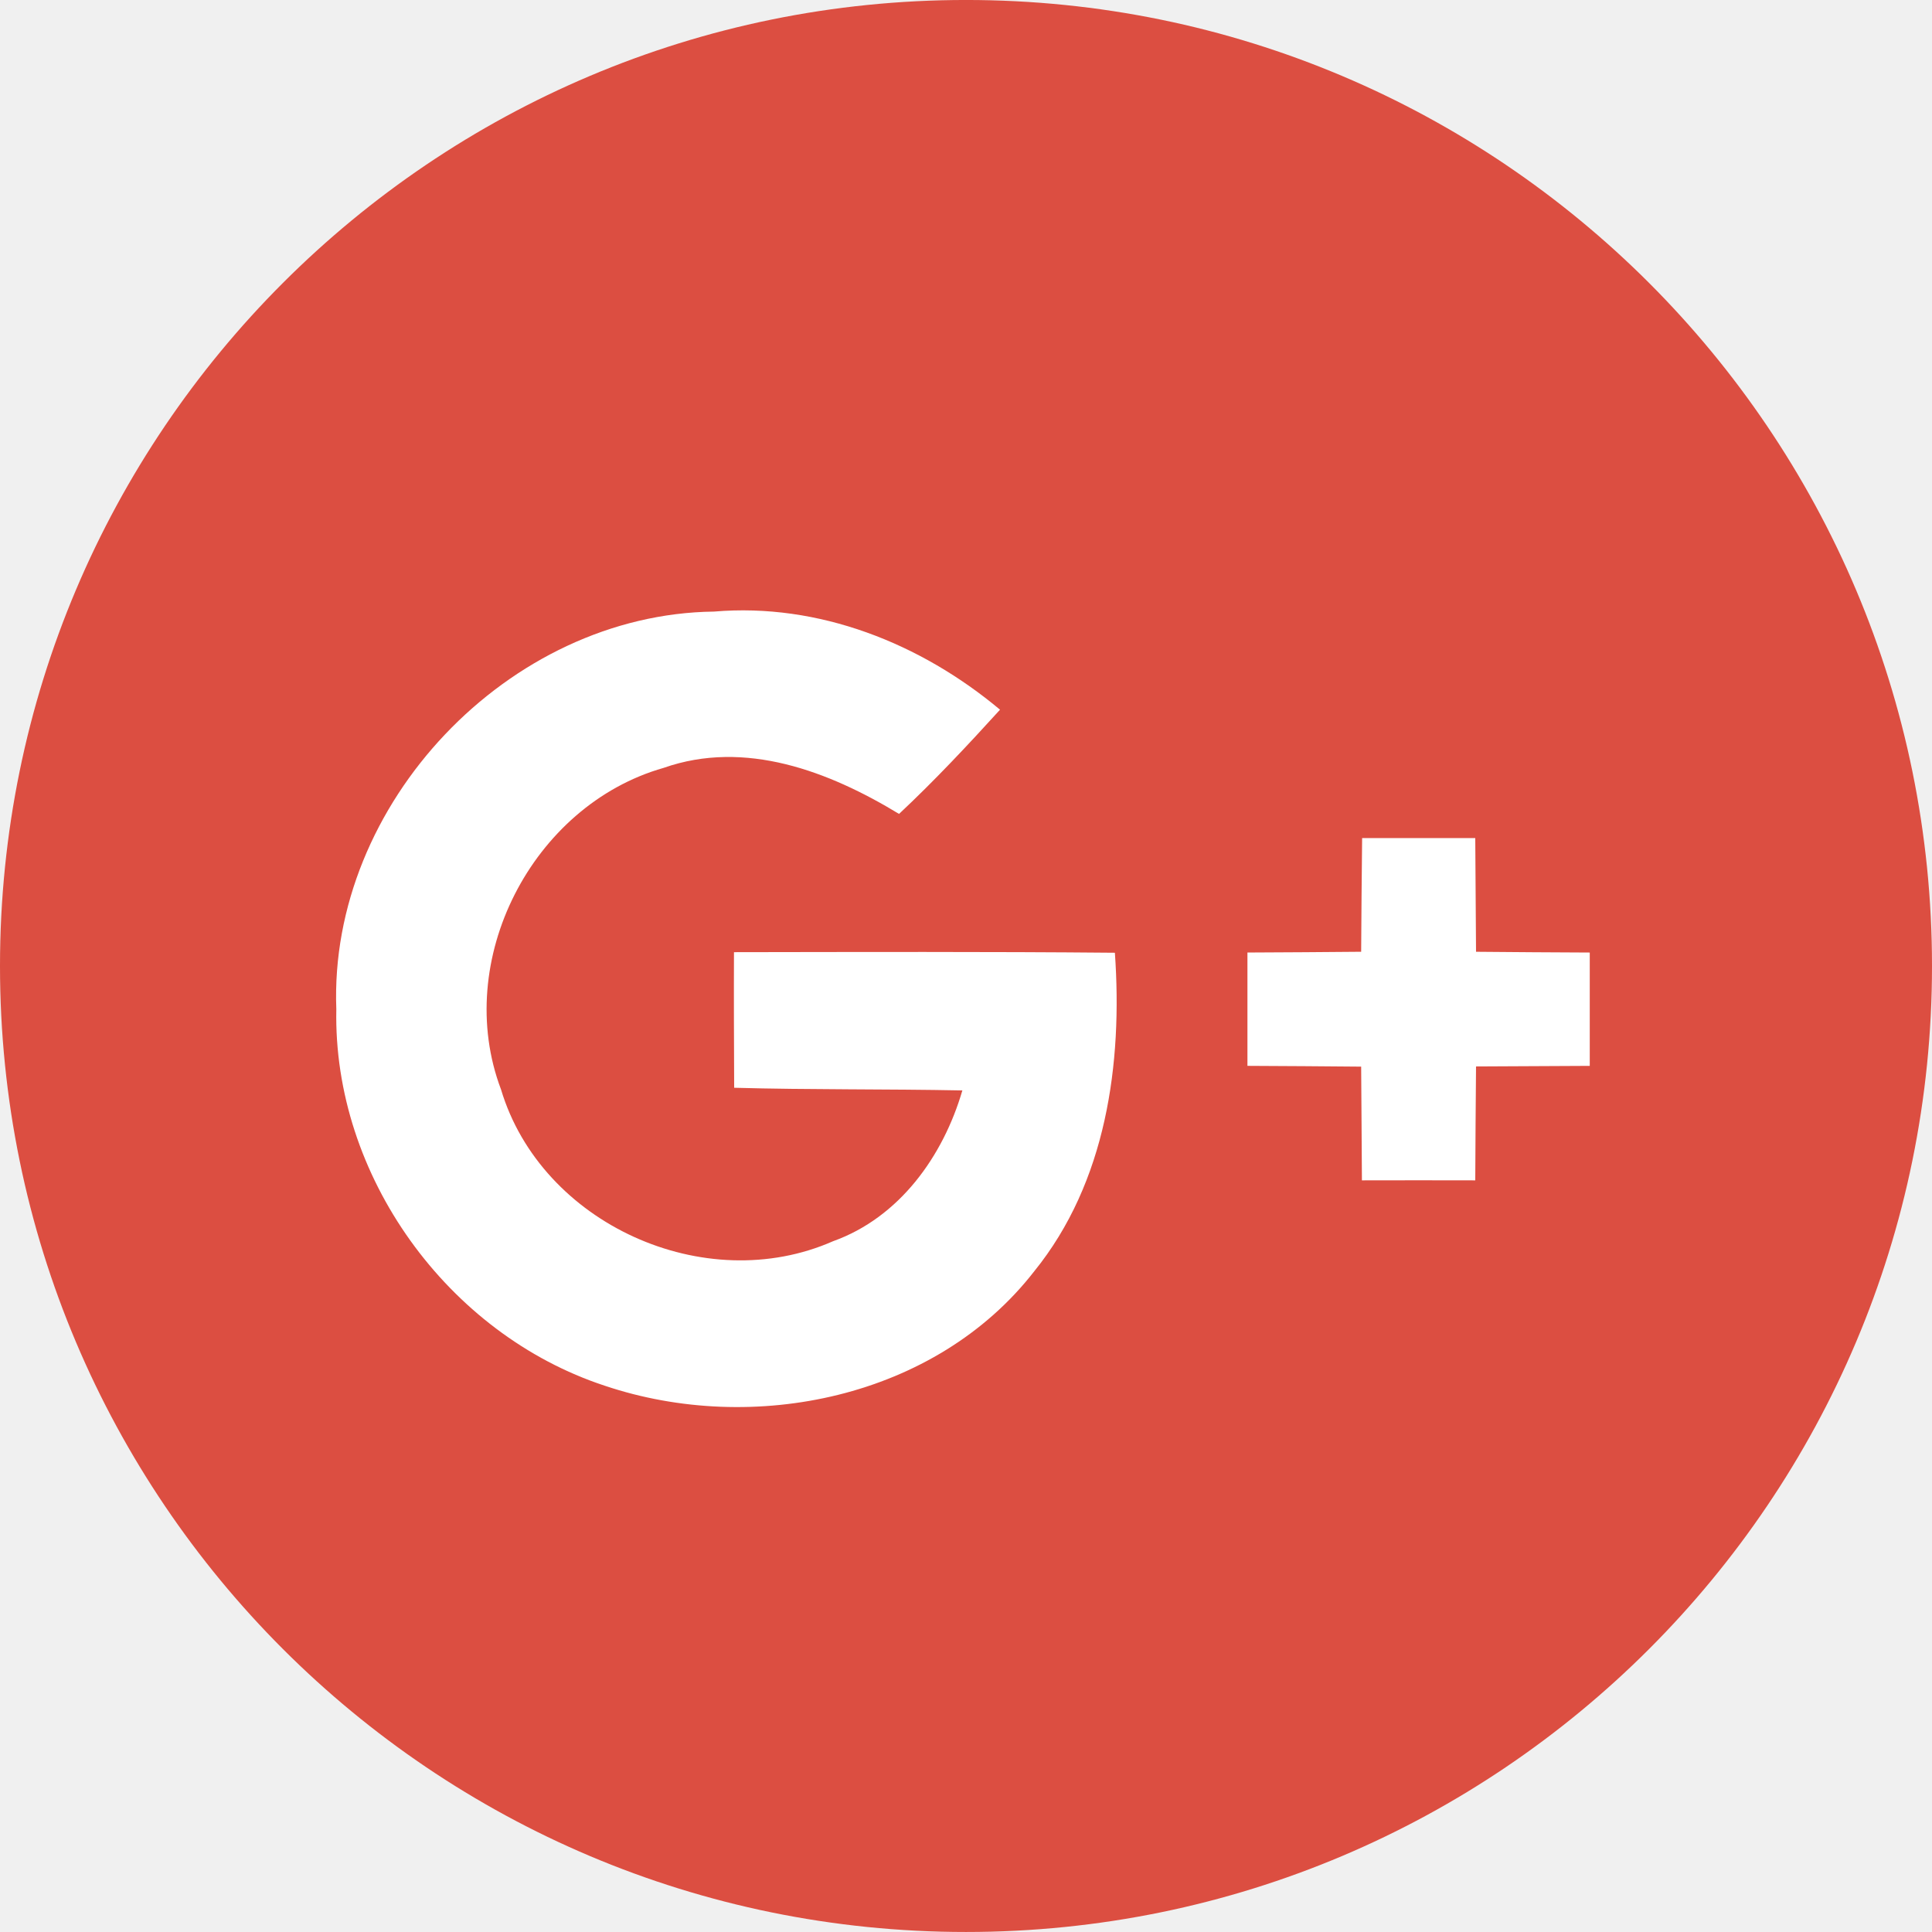
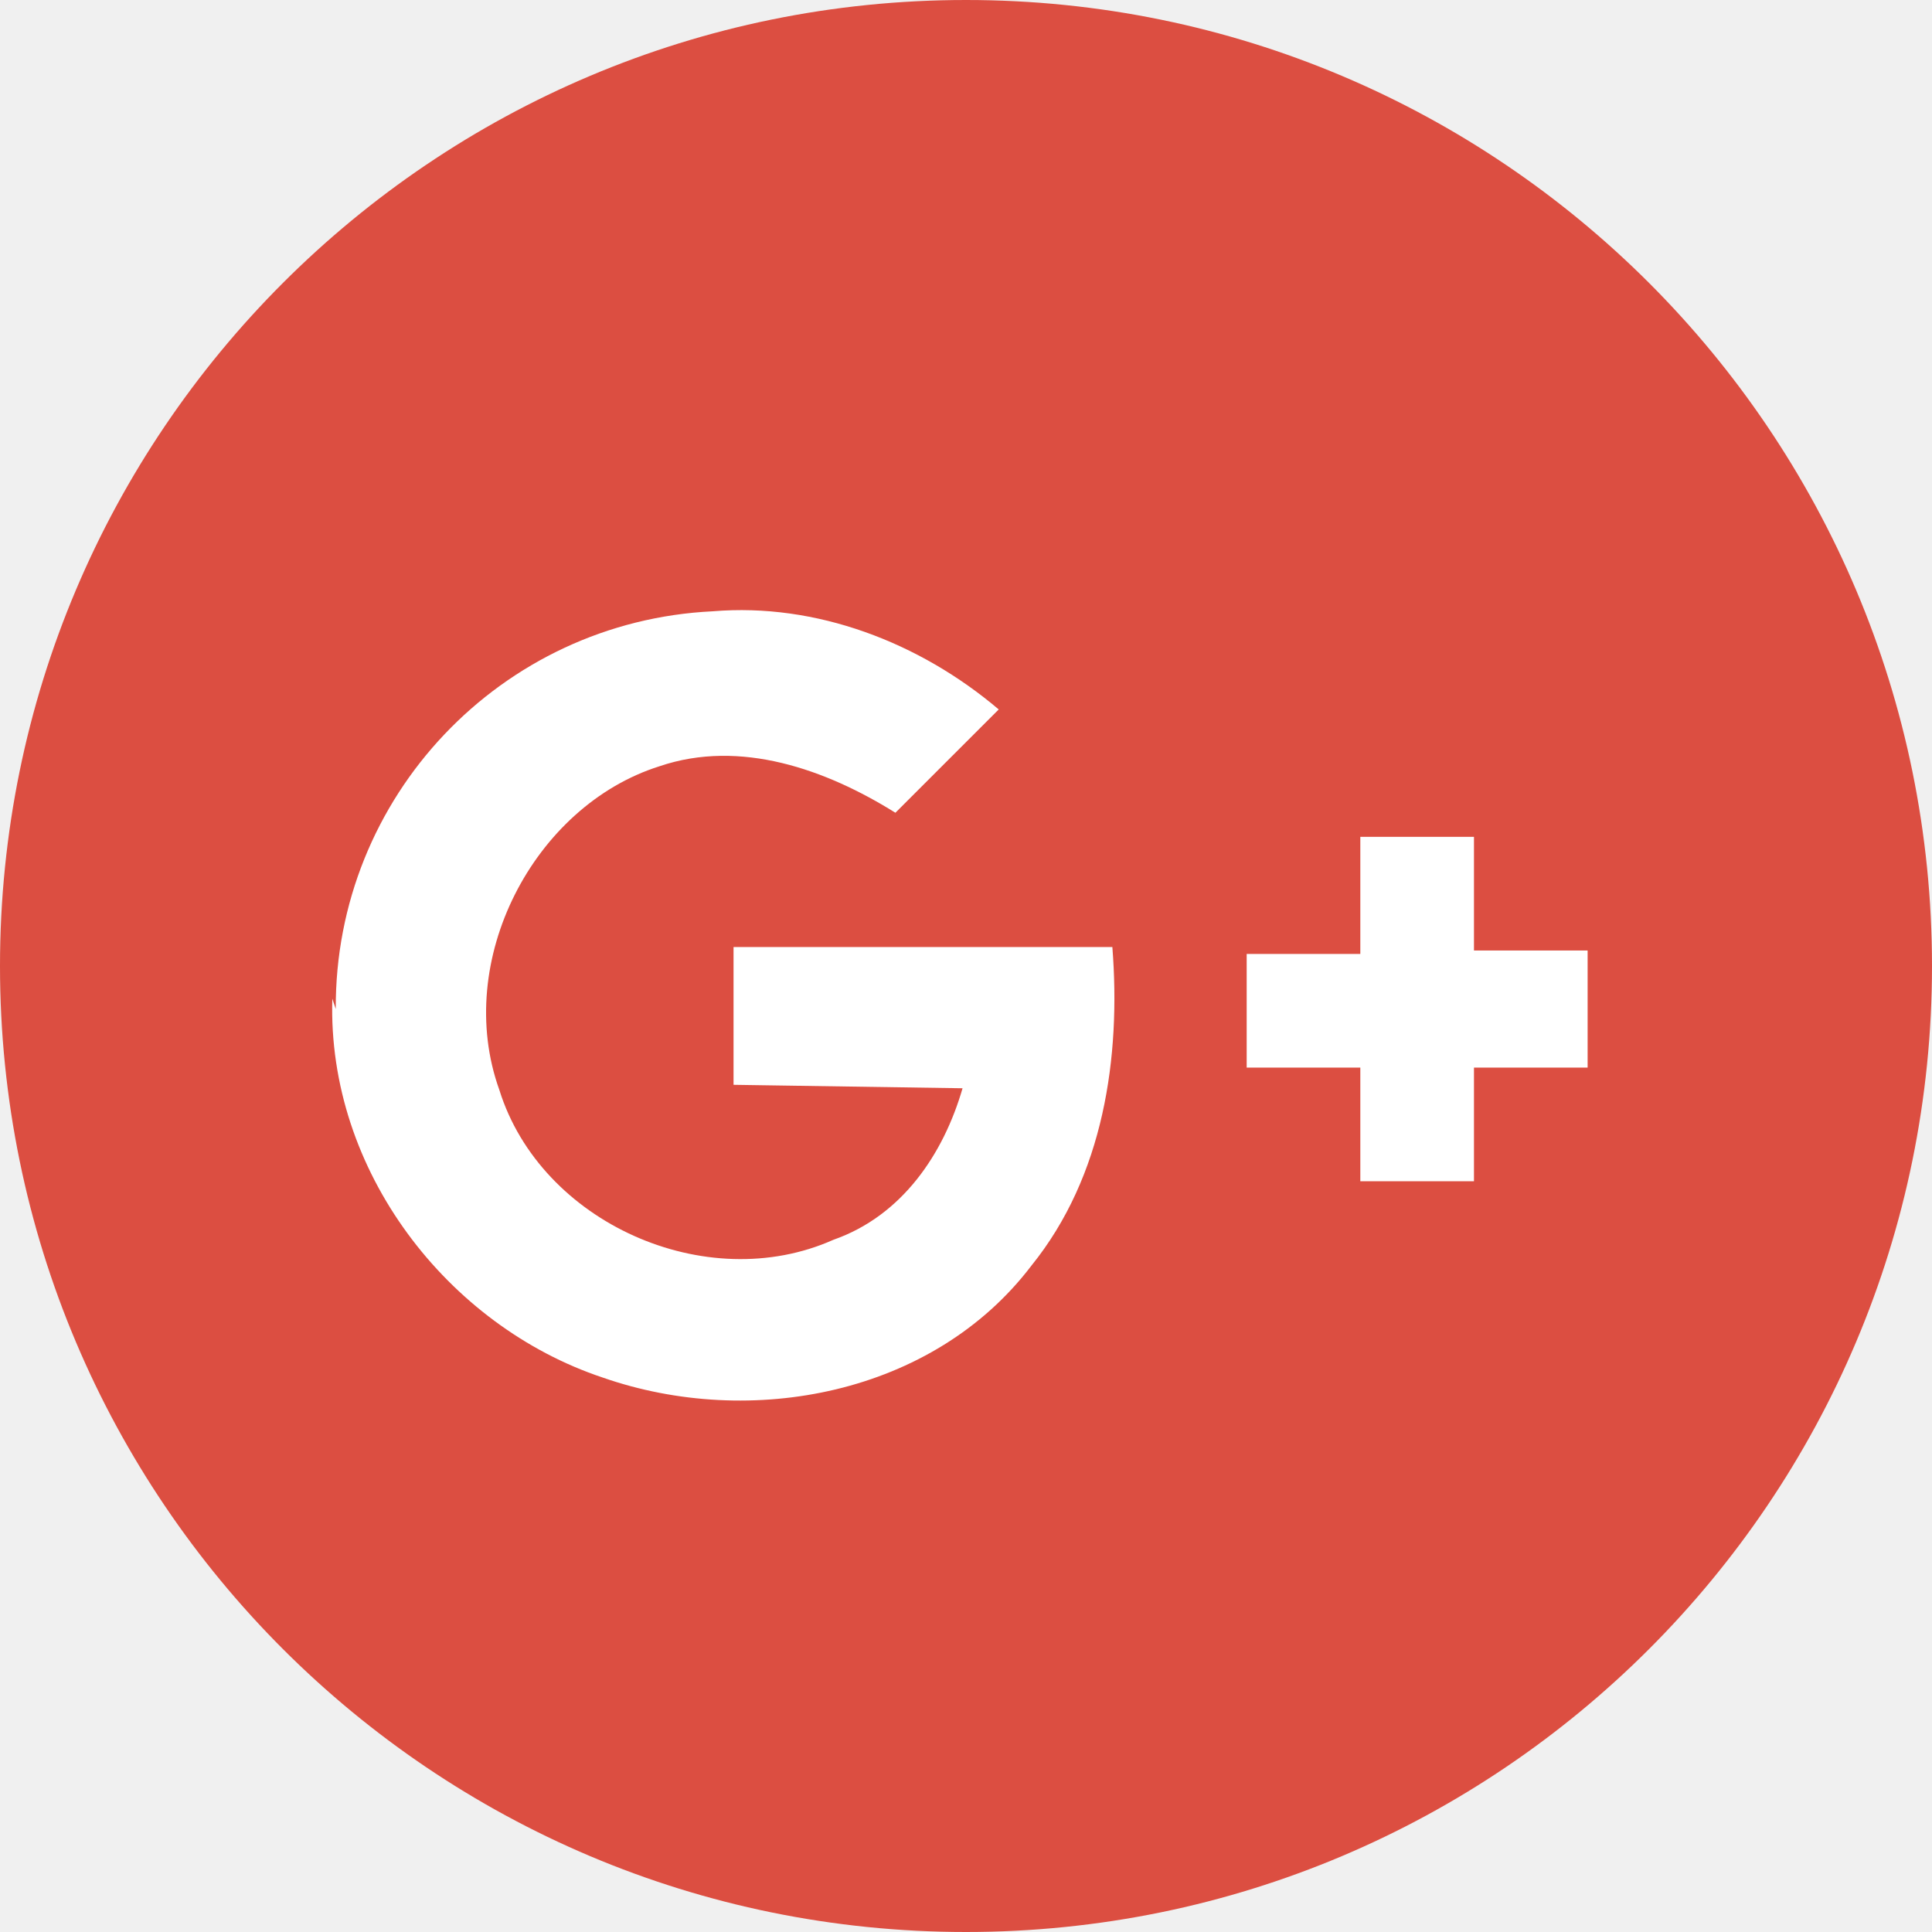
- <svg xmlns="http://www.w3.org/2000/svg" version="1.1" id="Capa_1" x="0px" y="0px" viewBox="0 0 112.196 112.196" style="enable-background:new 0 0 112.196 112.196;" xml:space="preserve">
-   <g>
-     <g>
-       <circle id="XMLID_30_" style="fill:#DC4E41;" cx="56.098" cy="56.097" r="56.098" />
-     </g>
-     <g>
-       <path style="fill:#DC4E41;" d="M19.531,58.608c-0.199,9.652,6.449,18.863,15.594,21.867c8.614,2.894,19.205,0.729,24.937-6.648    c4.185-5.169,5.136-12.06,4.683-18.498c-7.377-0.066-14.754-0.044-22.12-0.033c-0.012,2.628,0,5.246,0.011,7.874    c4.417,0.122,8.835,0.066,13.252,0.155c-1.115,3.821-3.655,7.377-7.51,8.757c-7.443,3.28-16.94-1.005-19.282-8.813    c-2.827-7.477,1.801-16.5,9.442-18.675c4.738-1.667,9.619,0.21,13.673,2.673c2.054-1.922,3.976-3.976,5.864-6.052    c-4.606-3.854-10.525-6.217-16.61-5.698C29.526,35.659,19.078,46.681,19.531,58.608z" />
-       <path style="fill:#DC4E41;" d="M79.102,48.668c-0.022,2.198-0.045,4.407-0.056,6.604c-2.209,0.022-4.406,0.033-6.604,0.044    c0,2.198,0,4.384,0,6.582c2.198,0.011,4.407,0.022,6.604,0.045c0.022,2.198,0.022,4.395,0.044,6.604c2.187,0,4.385-0.011,6.582,0    c0.012-2.209,0.022-4.406,0.045-6.615c2.197-0.011,4.406-0.022,6.604-0.033c0-2.198,0-4.384,0-6.582    c-2.197-0.011-4.406-0.022-6.604-0.044c-0.012-2.198-0.033-4.407-0.045-6.604C83.475,48.668,81.288,48.668,79.102,48.668z" />
-       <g>
-         <path style="fill:#FFFFFF;" d="M19.531,58.608c-0.453-11.927,9.994-22.949,21.933-23.092c6.085-0.519,12.005,1.844,16.61,5.698     c-1.889,2.077-3.811,4.13-5.864,6.052c-4.054-2.463-8.935-4.34-13.673-2.673c-7.642,2.176-12.27,11.199-9.442,18.675     c2.342,7.808,11.839,12.093,19.282,8.813c3.854-1.38,6.395-4.936,7.51-8.757c-4.417-0.088-8.835-0.033-13.252-0.155     c-0.011-2.628-0.022-5.246-0.011-7.874c7.366-0.011,14.743-0.033,22.12,0.033c0.453,6.439-0.497,13.33-4.683,18.498     c-5.732,7.377-16.322,9.542-24.937,6.648C25.981,77.471,19.332,68.26,19.531,58.608z" />
-         <path style="fill:#FFFFFF;" d="M79.102,48.668c2.187,0,4.373,0,6.57,0c0.012,2.198,0.033,4.407,0.045,6.604     c2.197,0.022,4.406,0.033,6.604,0.044c0,2.198,0,4.384,0,6.582c-2.197,0.011-4.406,0.022-6.604,0.033     c-0.022,2.209-0.033,4.406-0.045,6.615c-2.197-0.011-4.396,0-6.582,0c-0.021-2.209-0.021-4.406-0.044-6.604     c-2.197-0.023-4.406-0.033-6.604-0.045c0-2.198,0-4.384,0-6.582c2.198-0.011,4.396-0.022,6.604-0.044     C79.057,53.075,79.079,50.866,79.102,48.668z" />
-       </g>
-     </g>
+ <svg xmlns="http://www.w3.org/2000/svg" viewBox="0 0 112.2 112.2">
+   <g fill="#dc4e41">
+     <circle cx="56.1" cy="56.1" r="56.1" />
+     <path d="M19.5 58.6c-.2 9.7 6.4 19 15.6 22 8.6 3 19.2.7 25-6.6 4.2-5.2 5-12 4.7-18.5h-22v8l13.3.2c-1 3.8-3.7 7.4-7.5 8.8-7.4 3.3-17-1-19.3-8.8-2.8-7.5 1.8-16.5 9.4-18.7 4.7-1.7 9.6.2 13.7 2.7l6-6c-4.6-4-10.5-6.2-16.6-5.7a23 23 0 0 0-21.9 23.1zm59.5-10v6.6h-6.6V62H79v6.6h6.6V62h6.6v-6.6h-6.6v-6.6H79z" />
  </g>
-   <g>
- </g>
-   <g>
- </g>
-   <g>
- </g>
-   <g>
- </g>
-   <g>
- </g>
-   <g>
- </g>
-   <g>
- </g>
-   <g>
- </g>
-   <g>
- </g>
-   <g>
- </g>
-   <g>
- </g>
-   <g>
- </g>
-   <g>
- </g>
-   <g>
- </g>
-   <g>
- </g>
+   <path d="M19.5 58.6a23 23 0 0 1 21.9-23.1c6-.5 12 1.8 16.6 5.7l-6 6c-4-2.5-9-4.3-13.7-2.7-7.3 2.3-12 11.3-9.3 18.8 2.4 7.7 12 12 19.4 8.7 4-1.4 6.4-5 7.5-8.8L42.6 63v-8h22c.5 6.4-.5 13.3-4.7 18.5C54.2 81 43.6 83 35 80 26 77 19 68 19.3 58zm59.5-10h6.6v6.6h6.6V62h-6.6v6.6H79V62h-6.6v-6.6H79v-6.6z" fill="#fff" />
</svg>
